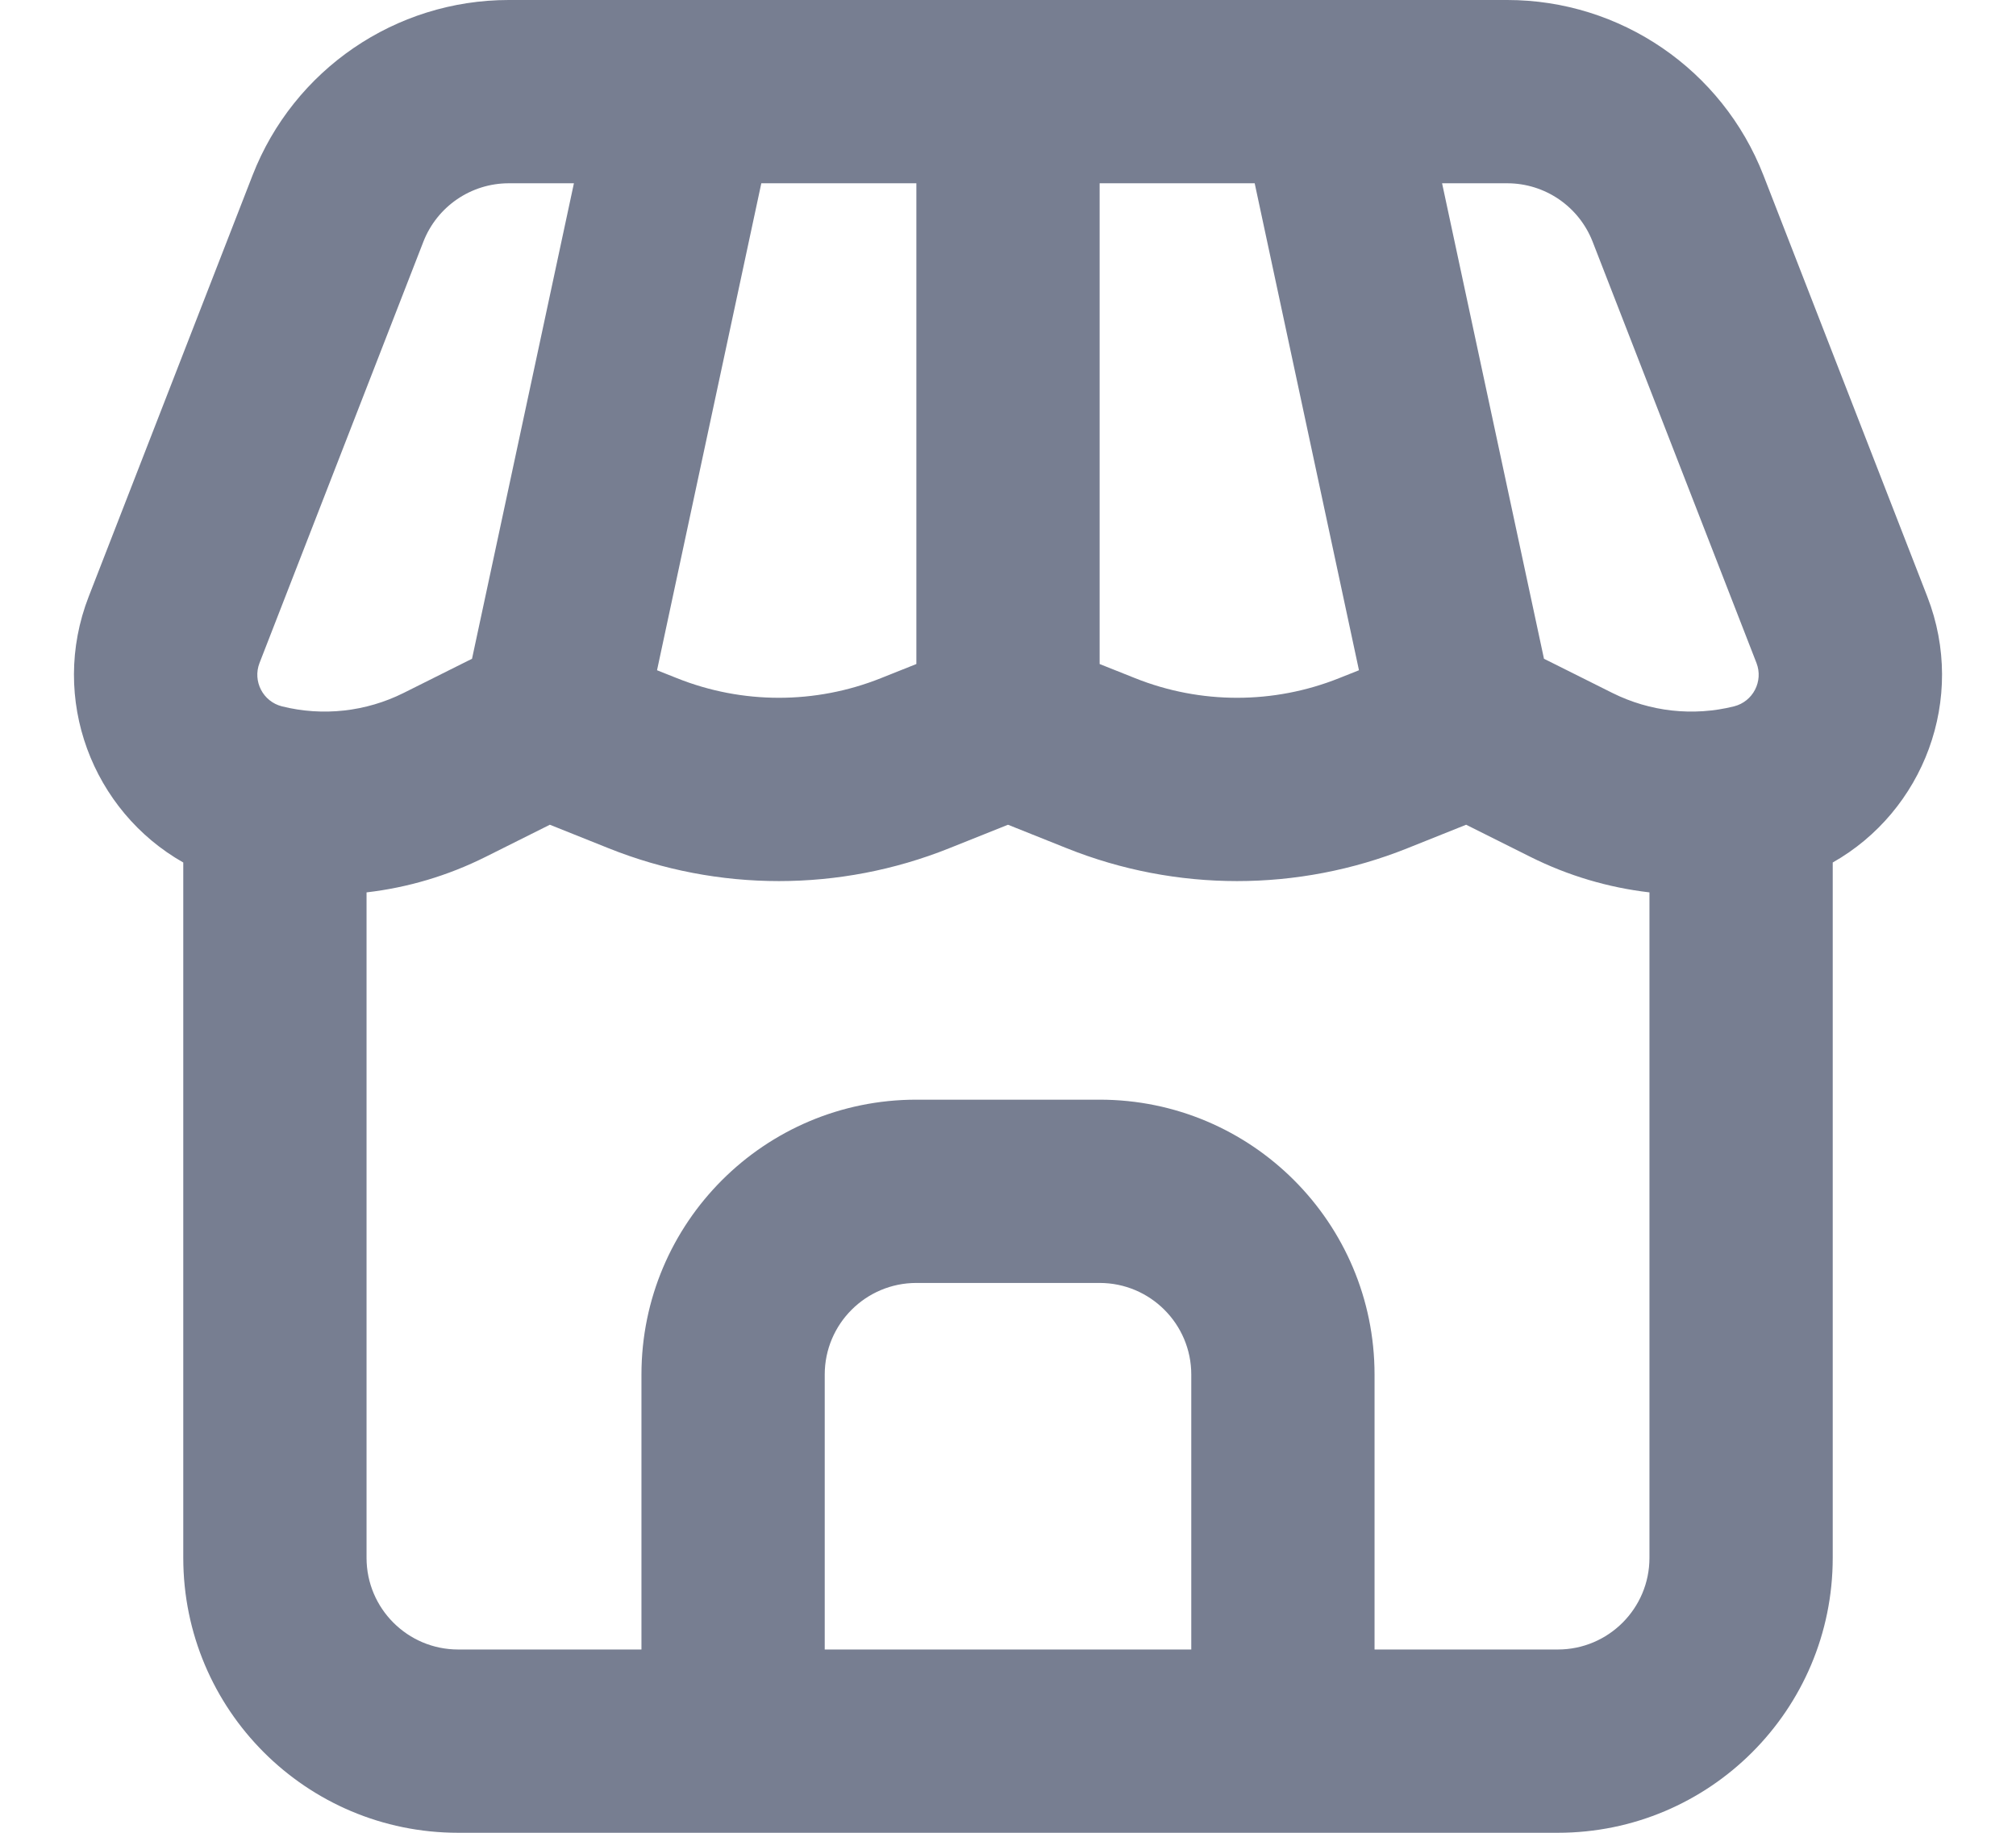
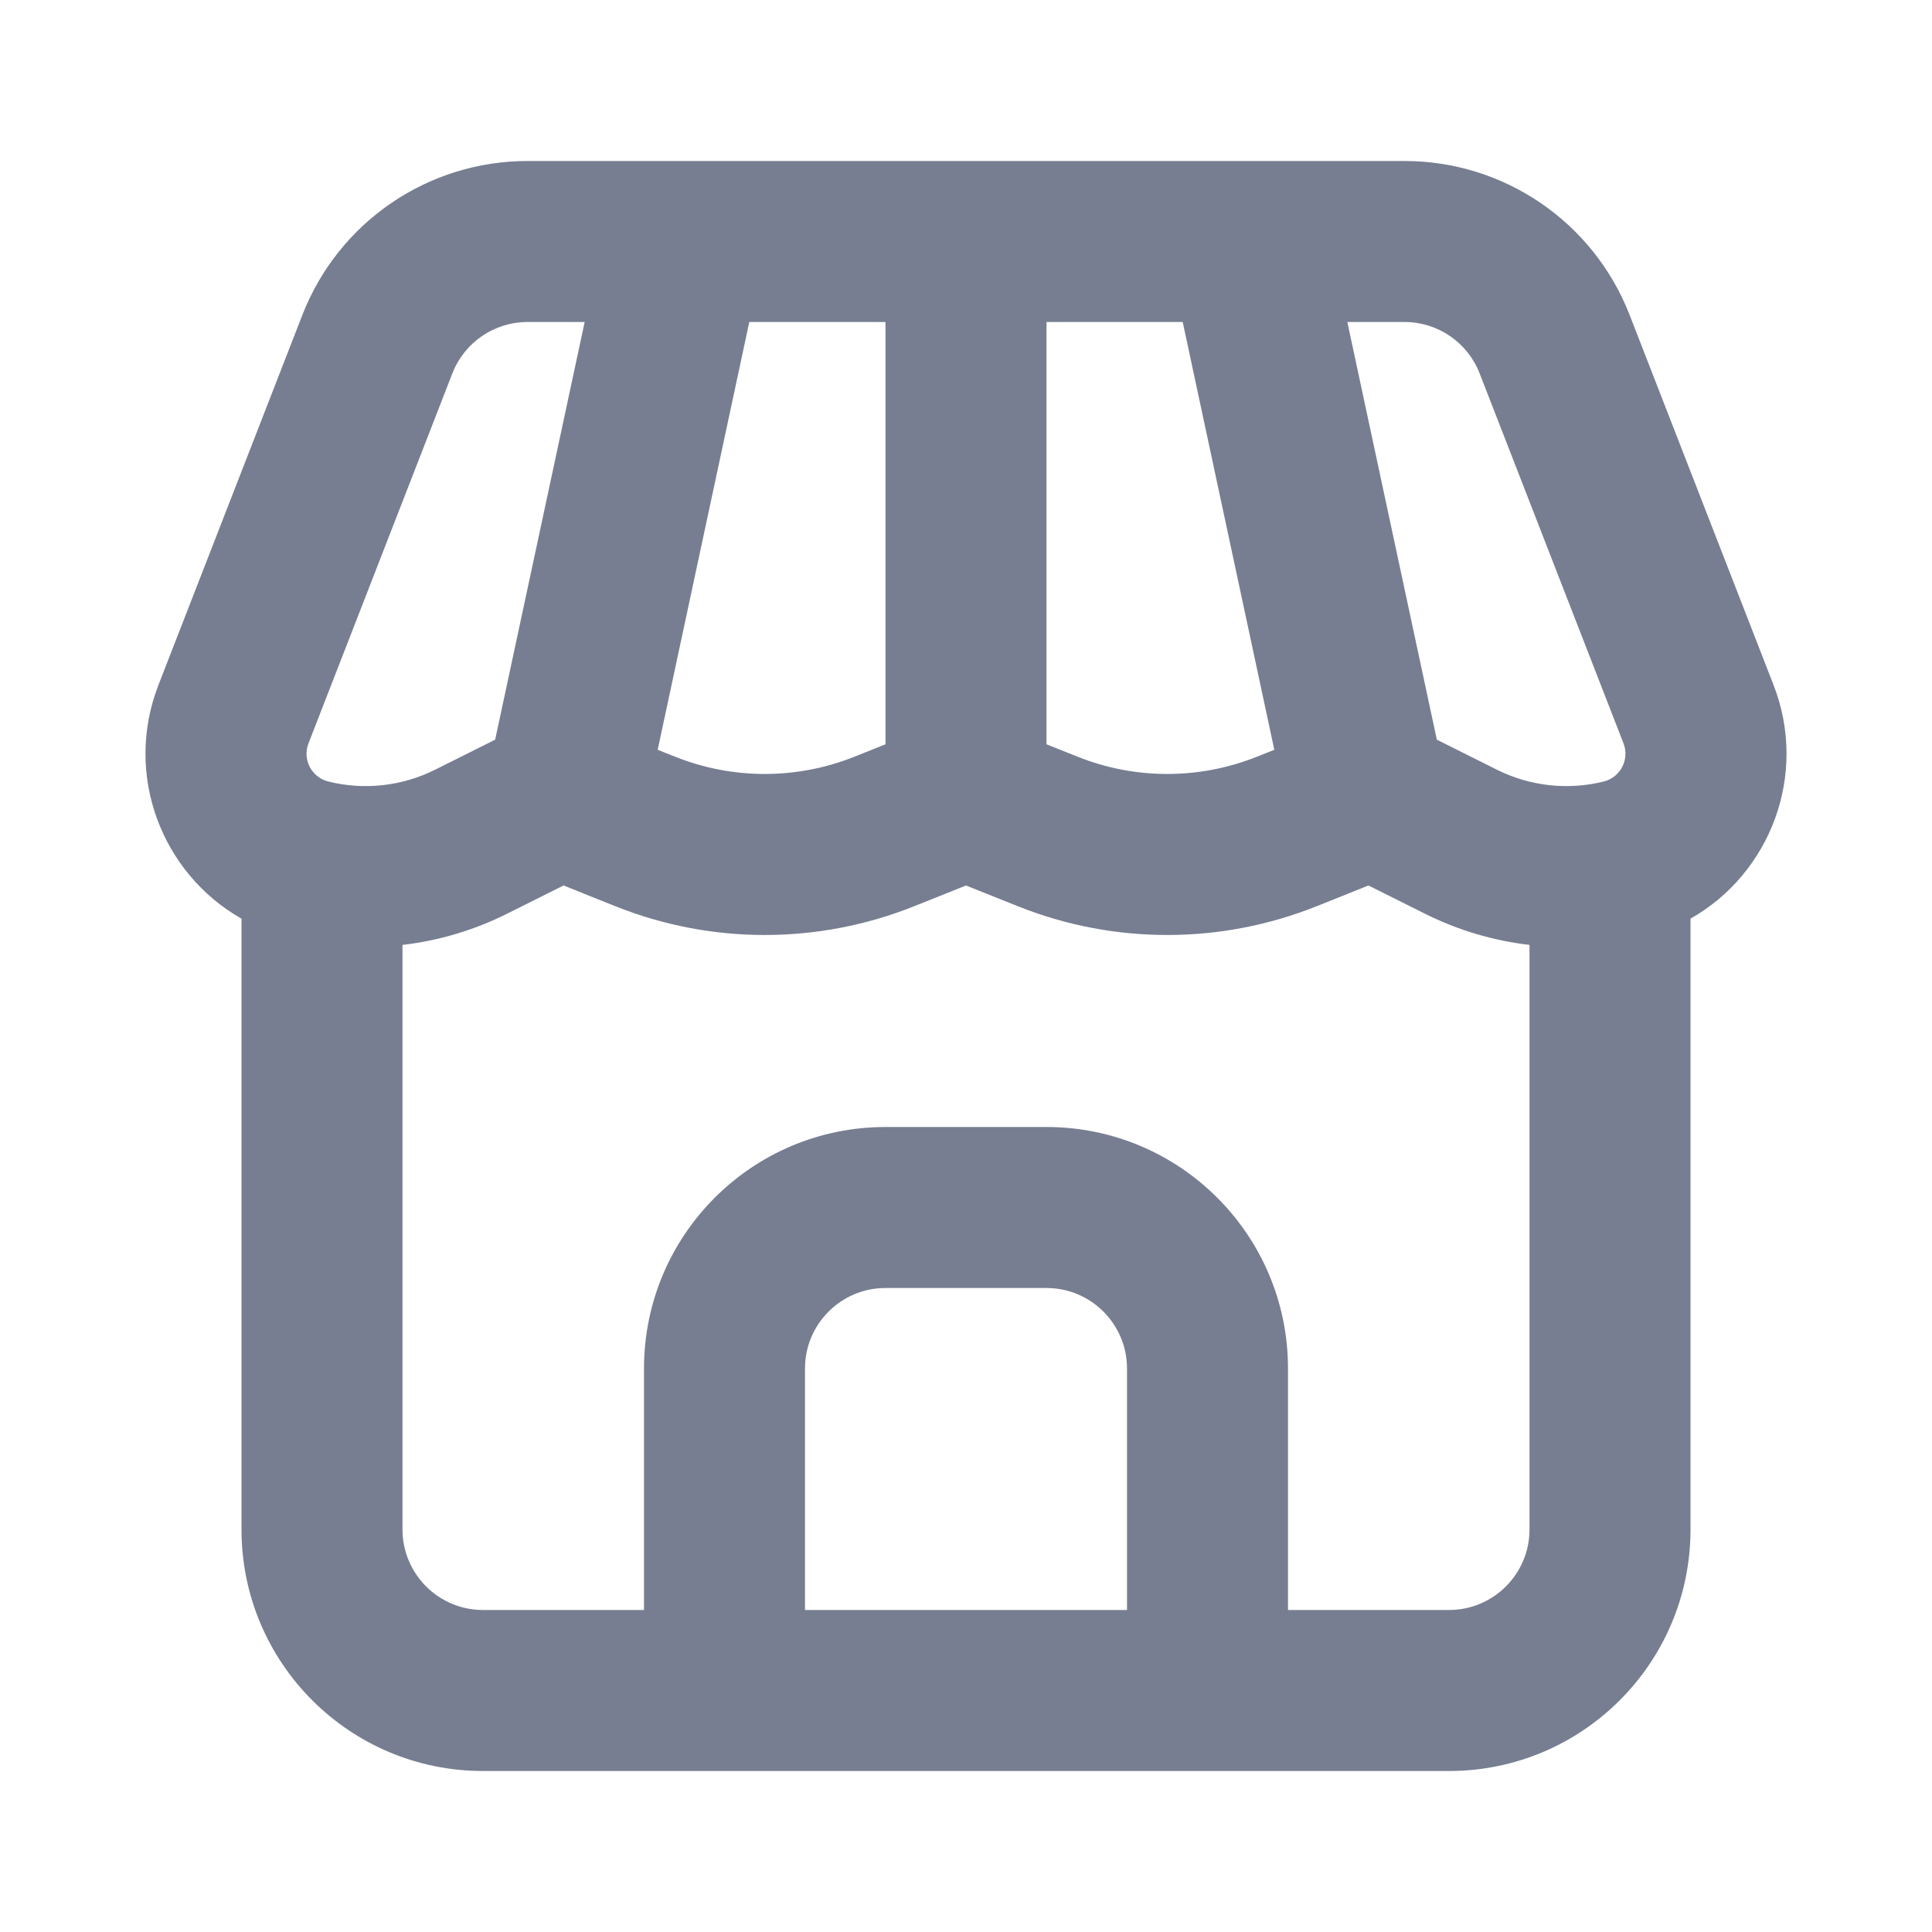
- <svg xmlns="http://www.w3.org/2000/svg" width="22" height="20" viewBox="0 0 22 20" fill="none">
-   <path fill-rule="evenodd" clip-rule="evenodd" d="M7.518 -6.69388e-10C7.505 -0 7.493 -0 7.48 -6.69388e-10H5.552C4.315 -6.69388e-10 3.205 0.76 2.756 1.913L0.968 6.51C0.534 7.627 1.011 8.852 2 9.412V17C2 18.657 3.343 20 5 20H17C18.657 20 20 18.657 20 17V9.412C20.989 8.852 21.466 7.627 21.032 6.51L19.244 1.913C18.795 0.76 17.685 -6.69388e-10 16.448 -6.69388e-10H14.52C14.507 -0 14.495 -0 14.482 -6.69388e-10H7.518ZM18 9.738C17.552 9.686 17.112 9.556 16.702 9.351L16 9L15.999 9L15.357 9.257C14.165 9.734 12.835 9.734 11.643 9.257L11 9L10.357 9.257C9.165 9.734 7.835 9.734 6.643 9.257L6.001 9L6 9L5.298 9.351C4.888 9.556 4.449 9.686 4 9.738V17C4 17.552 4.448 18 5 18H7V15C7 13.343 8.343 12 10 12H12C13.657 12 15 13.343 15 15V18H17C17.552 18 18 17.552 18 17V9.738ZM16.894 7.211C16.879 7.204 16.864 7.196 16.849 7.189L15.737 2H16.448C16.86 2 17.23 2.253 17.38 2.638L19.168 7.235C19.245 7.434 19.13 7.656 18.923 7.708C18.478 7.819 18.007 7.767 17.596 7.562L16.894 7.211ZM14.83 7.314L13.692 2H12V7.246L12.386 7.4C13.101 7.686 13.899 7.686 14.614 7.4L14.83 7.314ZM10 2H8.308L7.17 7.314L7.386 7.4C8.101 7.686 8.899 7.686 9.614 7.4L10 7.246V2ZM5.151 7.189L6.263 2H5.552C5.14 2 4.77 2.253 4.62 2.638L2.832 7.235C2.755 7.434 2.87 7.656 3.077 7.708C3.522 7.819 3.993 7.767 4.404 7.562L5.106 7.211C5.121 7.204 5.136 7.196 5.151 7.189ZM13 15V18H9V15C9 14.448 9.448 14 10 14H12C12.552 14 13 14.448 13 15Z" fill="#777E91" />
+ <svg xmlns="http://www.w3.org/2000/svg" width="24" height="24" viewBox="0 0 24 24" fill="none">
+   <path fill-rule="evenodd" clip-rule="evenodd" d="M8.518 2C8.505 2 8.493 2 8.48 2H6.552C5.315 2 4.205 2.759 3.756 3.913L1.968 8.51C1.534 9.627 2.011 10.852 3 11.412V19C3 20.657 4.343 22 6 22H18C19.657 22 21 20.657 21 19V11.412C21.989 10.852 22.466 9.627 22.032 8.51L20.244 3.913C19.795 2.759 18.685 2 17.448 2H15.52C15.507 2 15.495 2 15.482 2H8.518ZM19 11.738C18.552 11.686 18.112 11.556 17.702 11.351L17 11L16.999 11L16.357 11.257C15.165 11.734 13.835 11.734 12.643 11.257L12 11L11.357 11.257C10.165 11.734 8.835 11.734 7.643 11.257L7.001 11L7 11L6.298 11.351C5.888 11.556 5.449 11.686 5 11.738V19C5 19.552 5.448 20 6 20H8V17C8 15.343 9.343 14 11 14H13C14.657 14 16 15.343 16 17V20H18C18.552 20 19 19.552 19 19V11.738ZM17.894 9.211C17.879 9.204 17.864 9.196 17.849 9.189L16.737 4H17.448C17.86 4 18.23 4.253 18.38 4.637L20.168 9.235C20.245 9.434 20.13 9.656 19.923 9.708C19.478 9.819 19.007 9.767 18.596 9.562L17.894 9.211ZM15.83 9.314L14.692 4H13V9.246L13.386 9.4C14.101 9.686 14.899 9.686 15.614 9.4L15.83 9.314ZM11 4H9.308L8.17 9.314L8.386 9.4C9.101 9.686 9.899 9.686 10.614 9.4L11 9.246V4ZM6.151 9.189L7.263 4H6.552C6.14 4 5.77 4.253 5.62 4.637L3.832 9.235C3.755 9.434 3.87 9.656 4.077 9.708C4.522 9.819 4.993 9.767 5.404 9.562L6.106 9.211C6.121 9.204 6.136 9.196 6.151 9.189ZM14 17V20H10V17C10 16.448 10.448 16 11 16H13C13.552 16 14 16.448 14 17Z" fill="#777E91" />
</svg>
